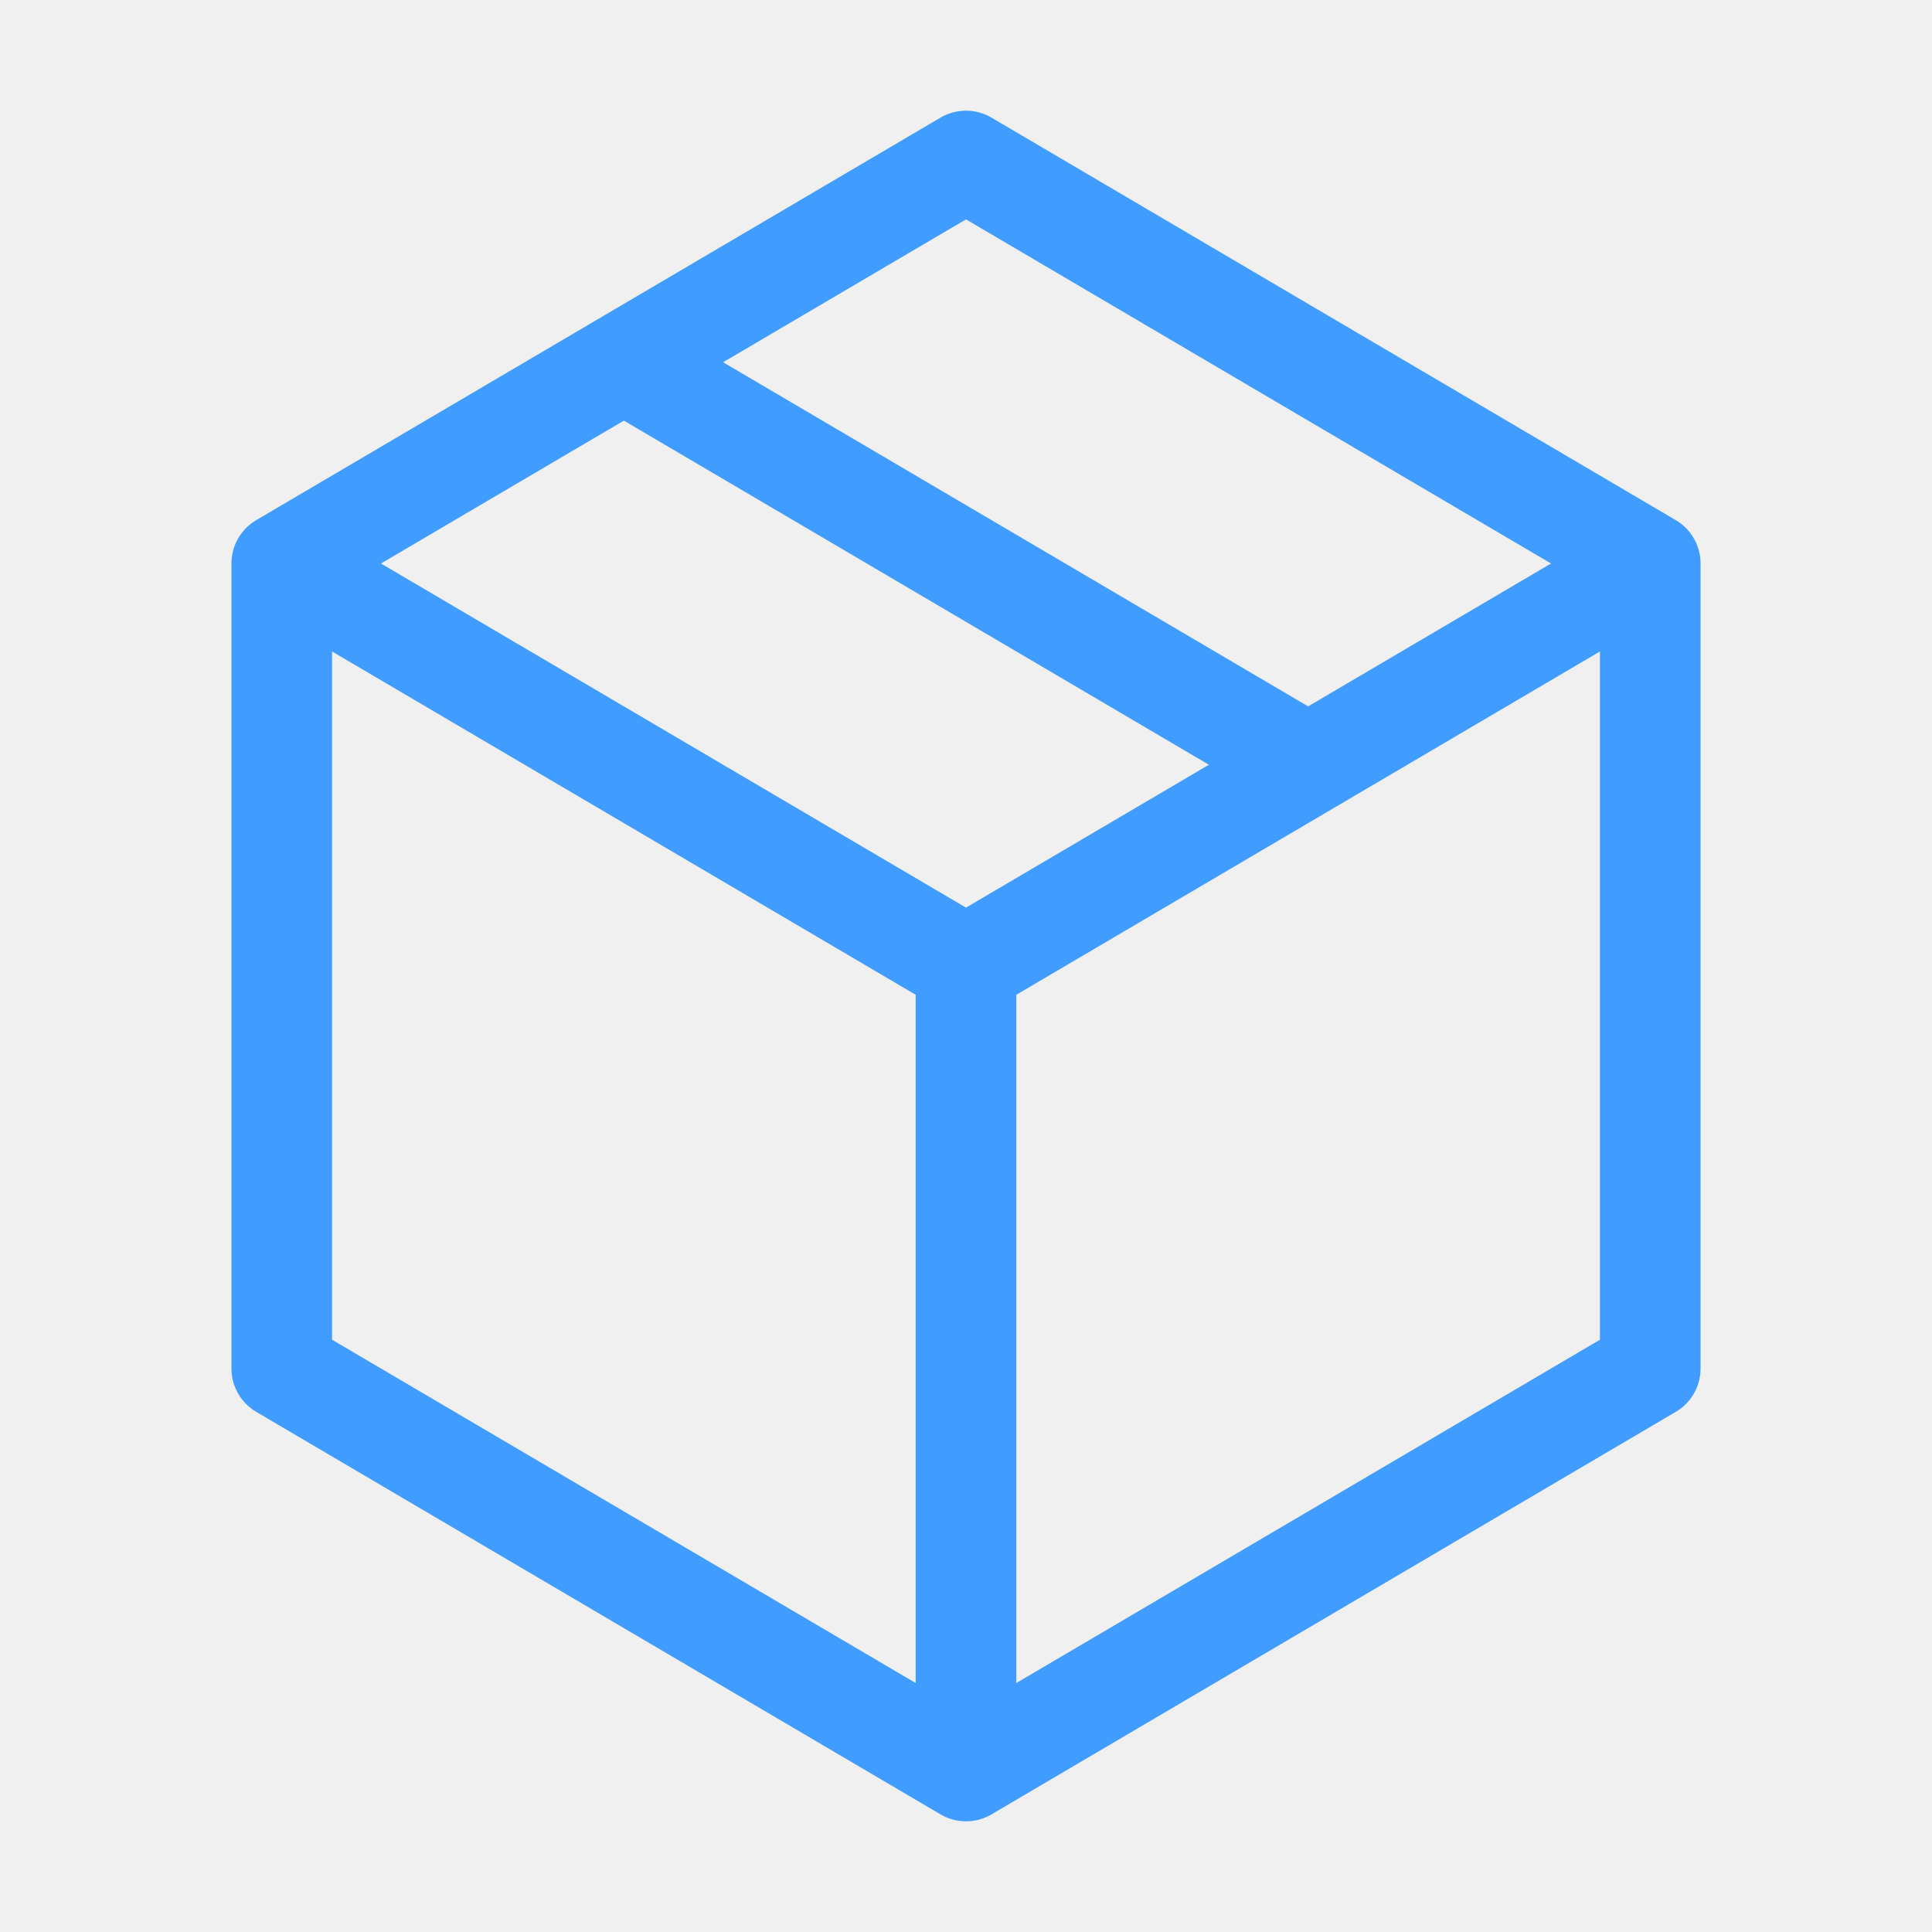
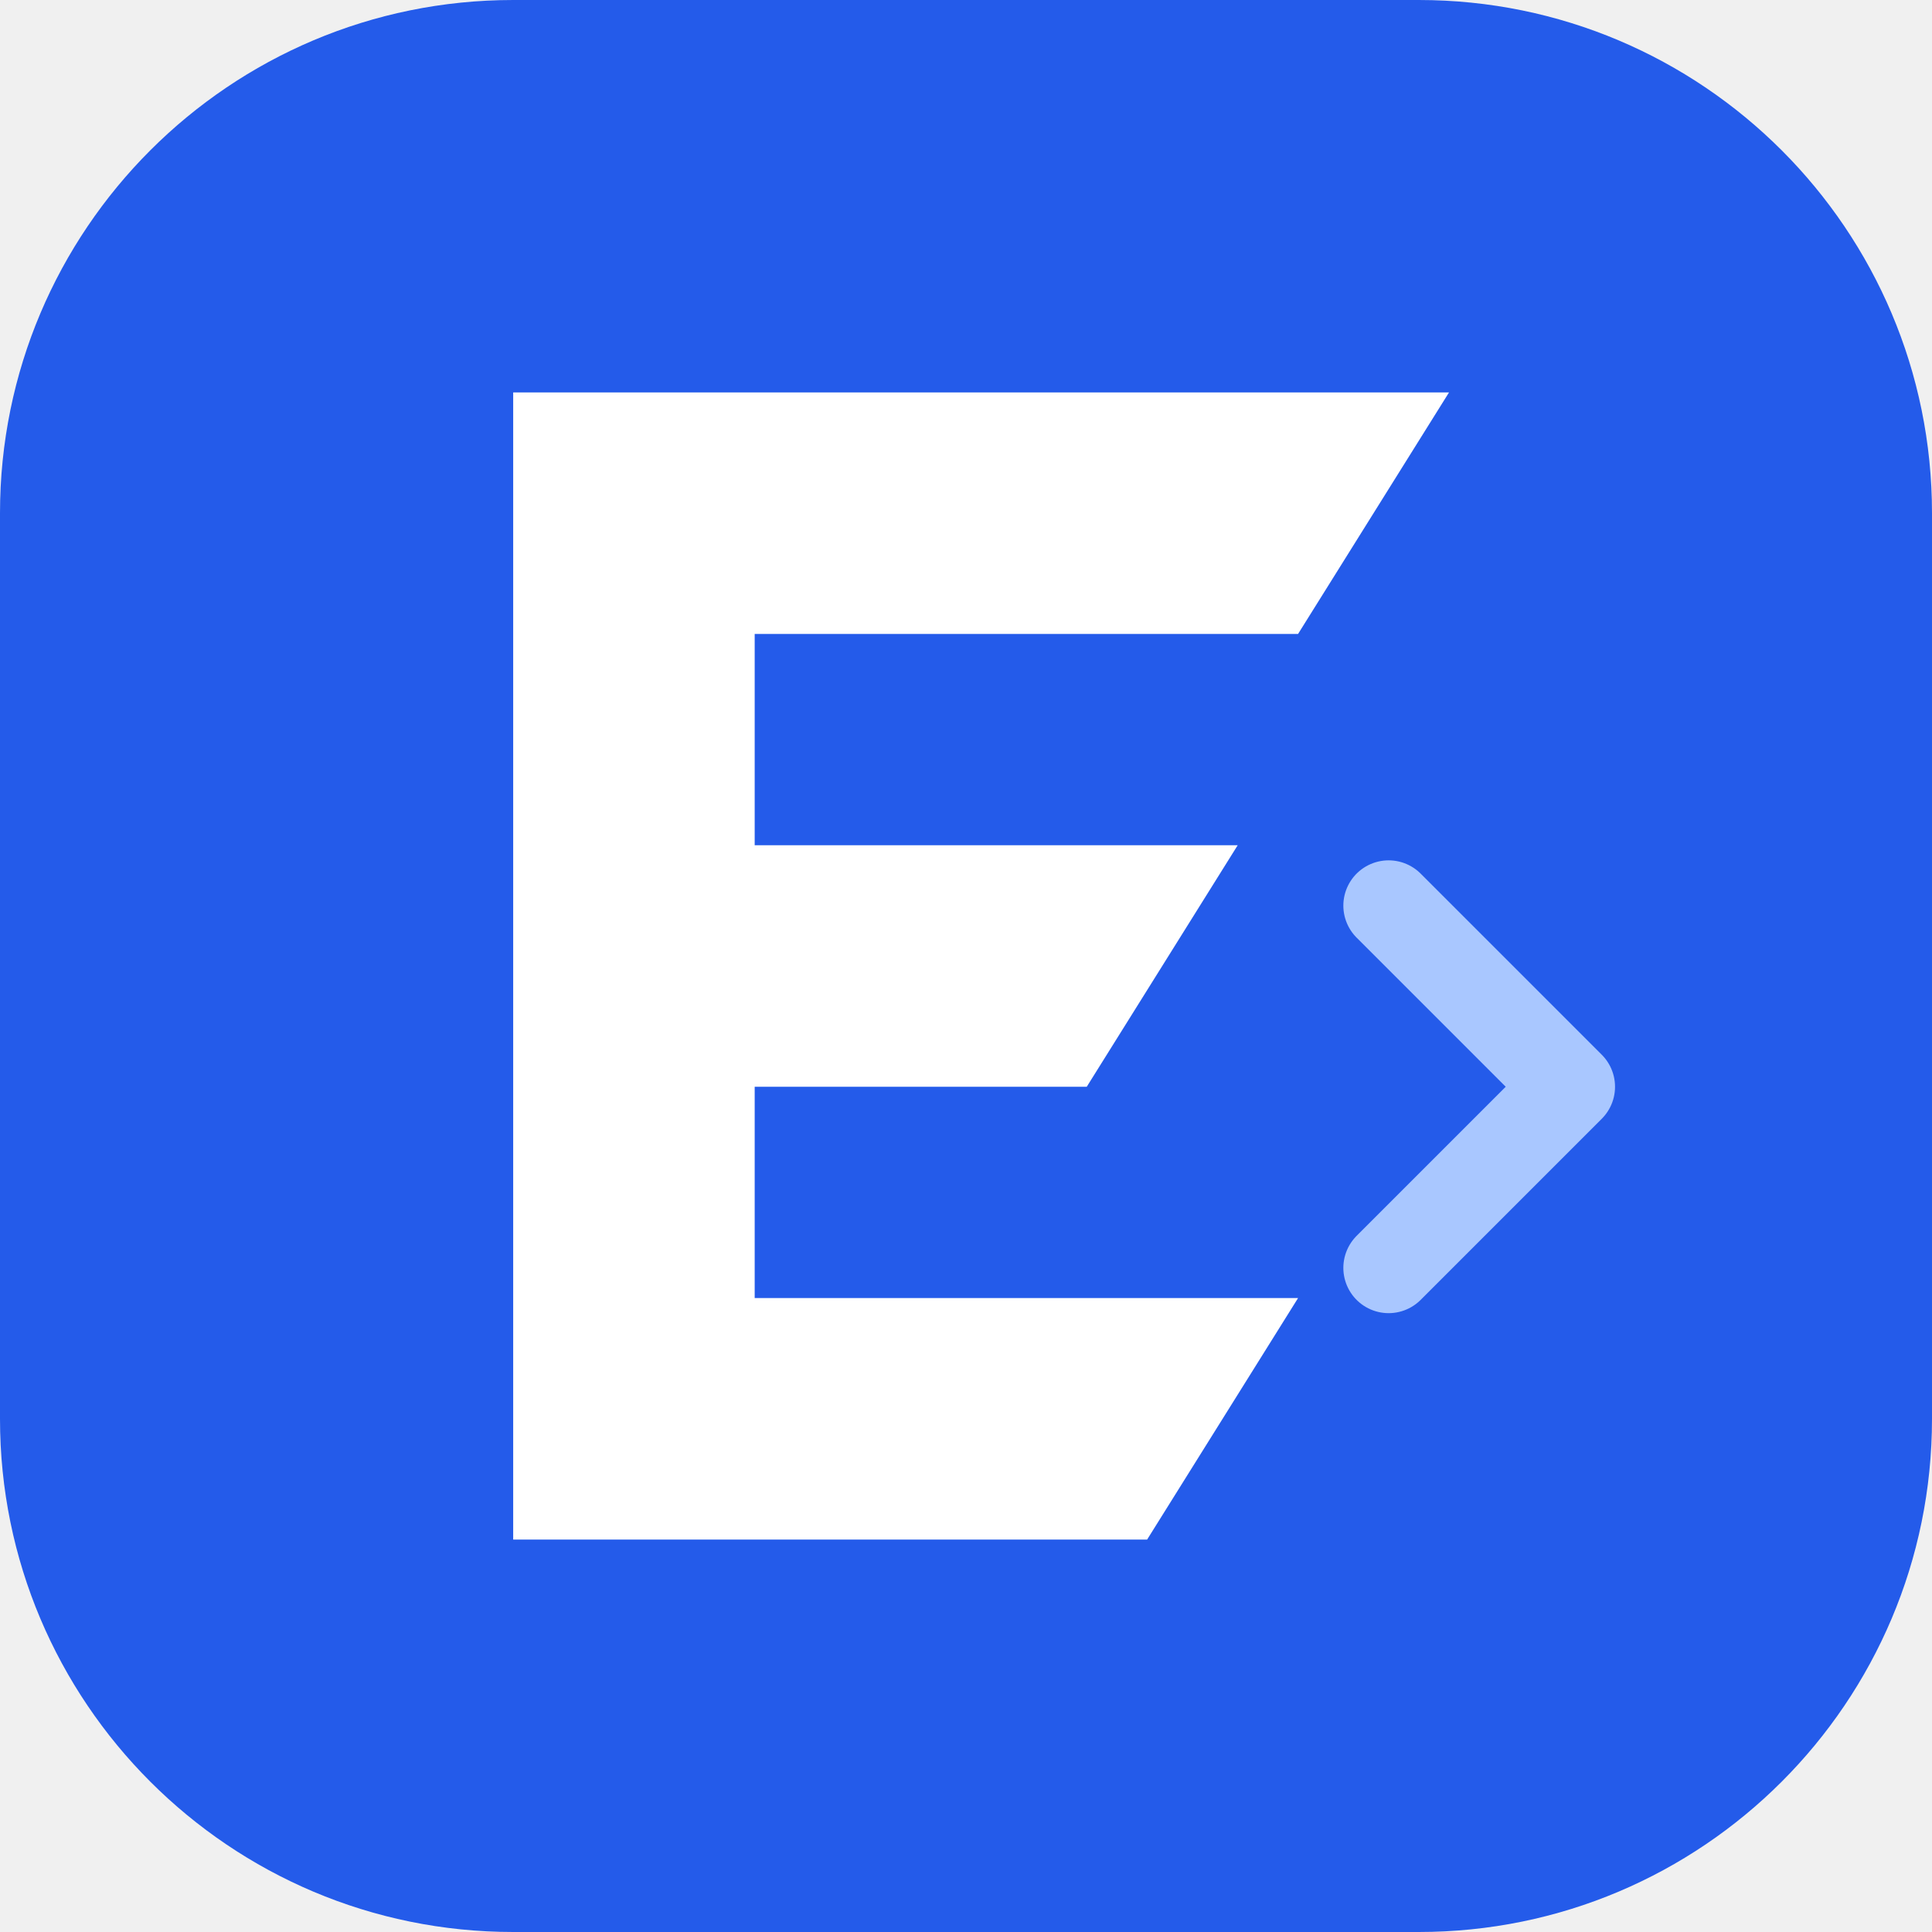
- <svg xmlns="http://www.w3.org/2000/svg" viewBox="0 0 48 48" fill="none">
-   <path d="m7 14 17-10 17 10v20L24 44 7 34V14Z" stroke="#409CFF" stroke-width="2.5" stroke-linejoin="round" />
-   <path d="m7 14 17 10 17-10M24 24v20M15.5 9l17 10" stroke="#409CFF" stroke-width="2.5" stroke-linejoin="round" />
+ <svg xmlns="http://www.w3.org/2000/svg" viewBox="0 0 64 64">
+   <rect width="64" height="64" rx="17" fill="#245bea" />
+   <path d="M17 17h31l-5 8H25v7h16l-5 8H25v7h18l-5 8H17z" fill="#fff" transform="translate(0 -4)" />
+   <path d="m46 30 6 6-6 6" fill="none" stroke="#a9c7ff" stroke-width="3" stroke-linecap="round" stroke-linejoin="round" />
</svg>
